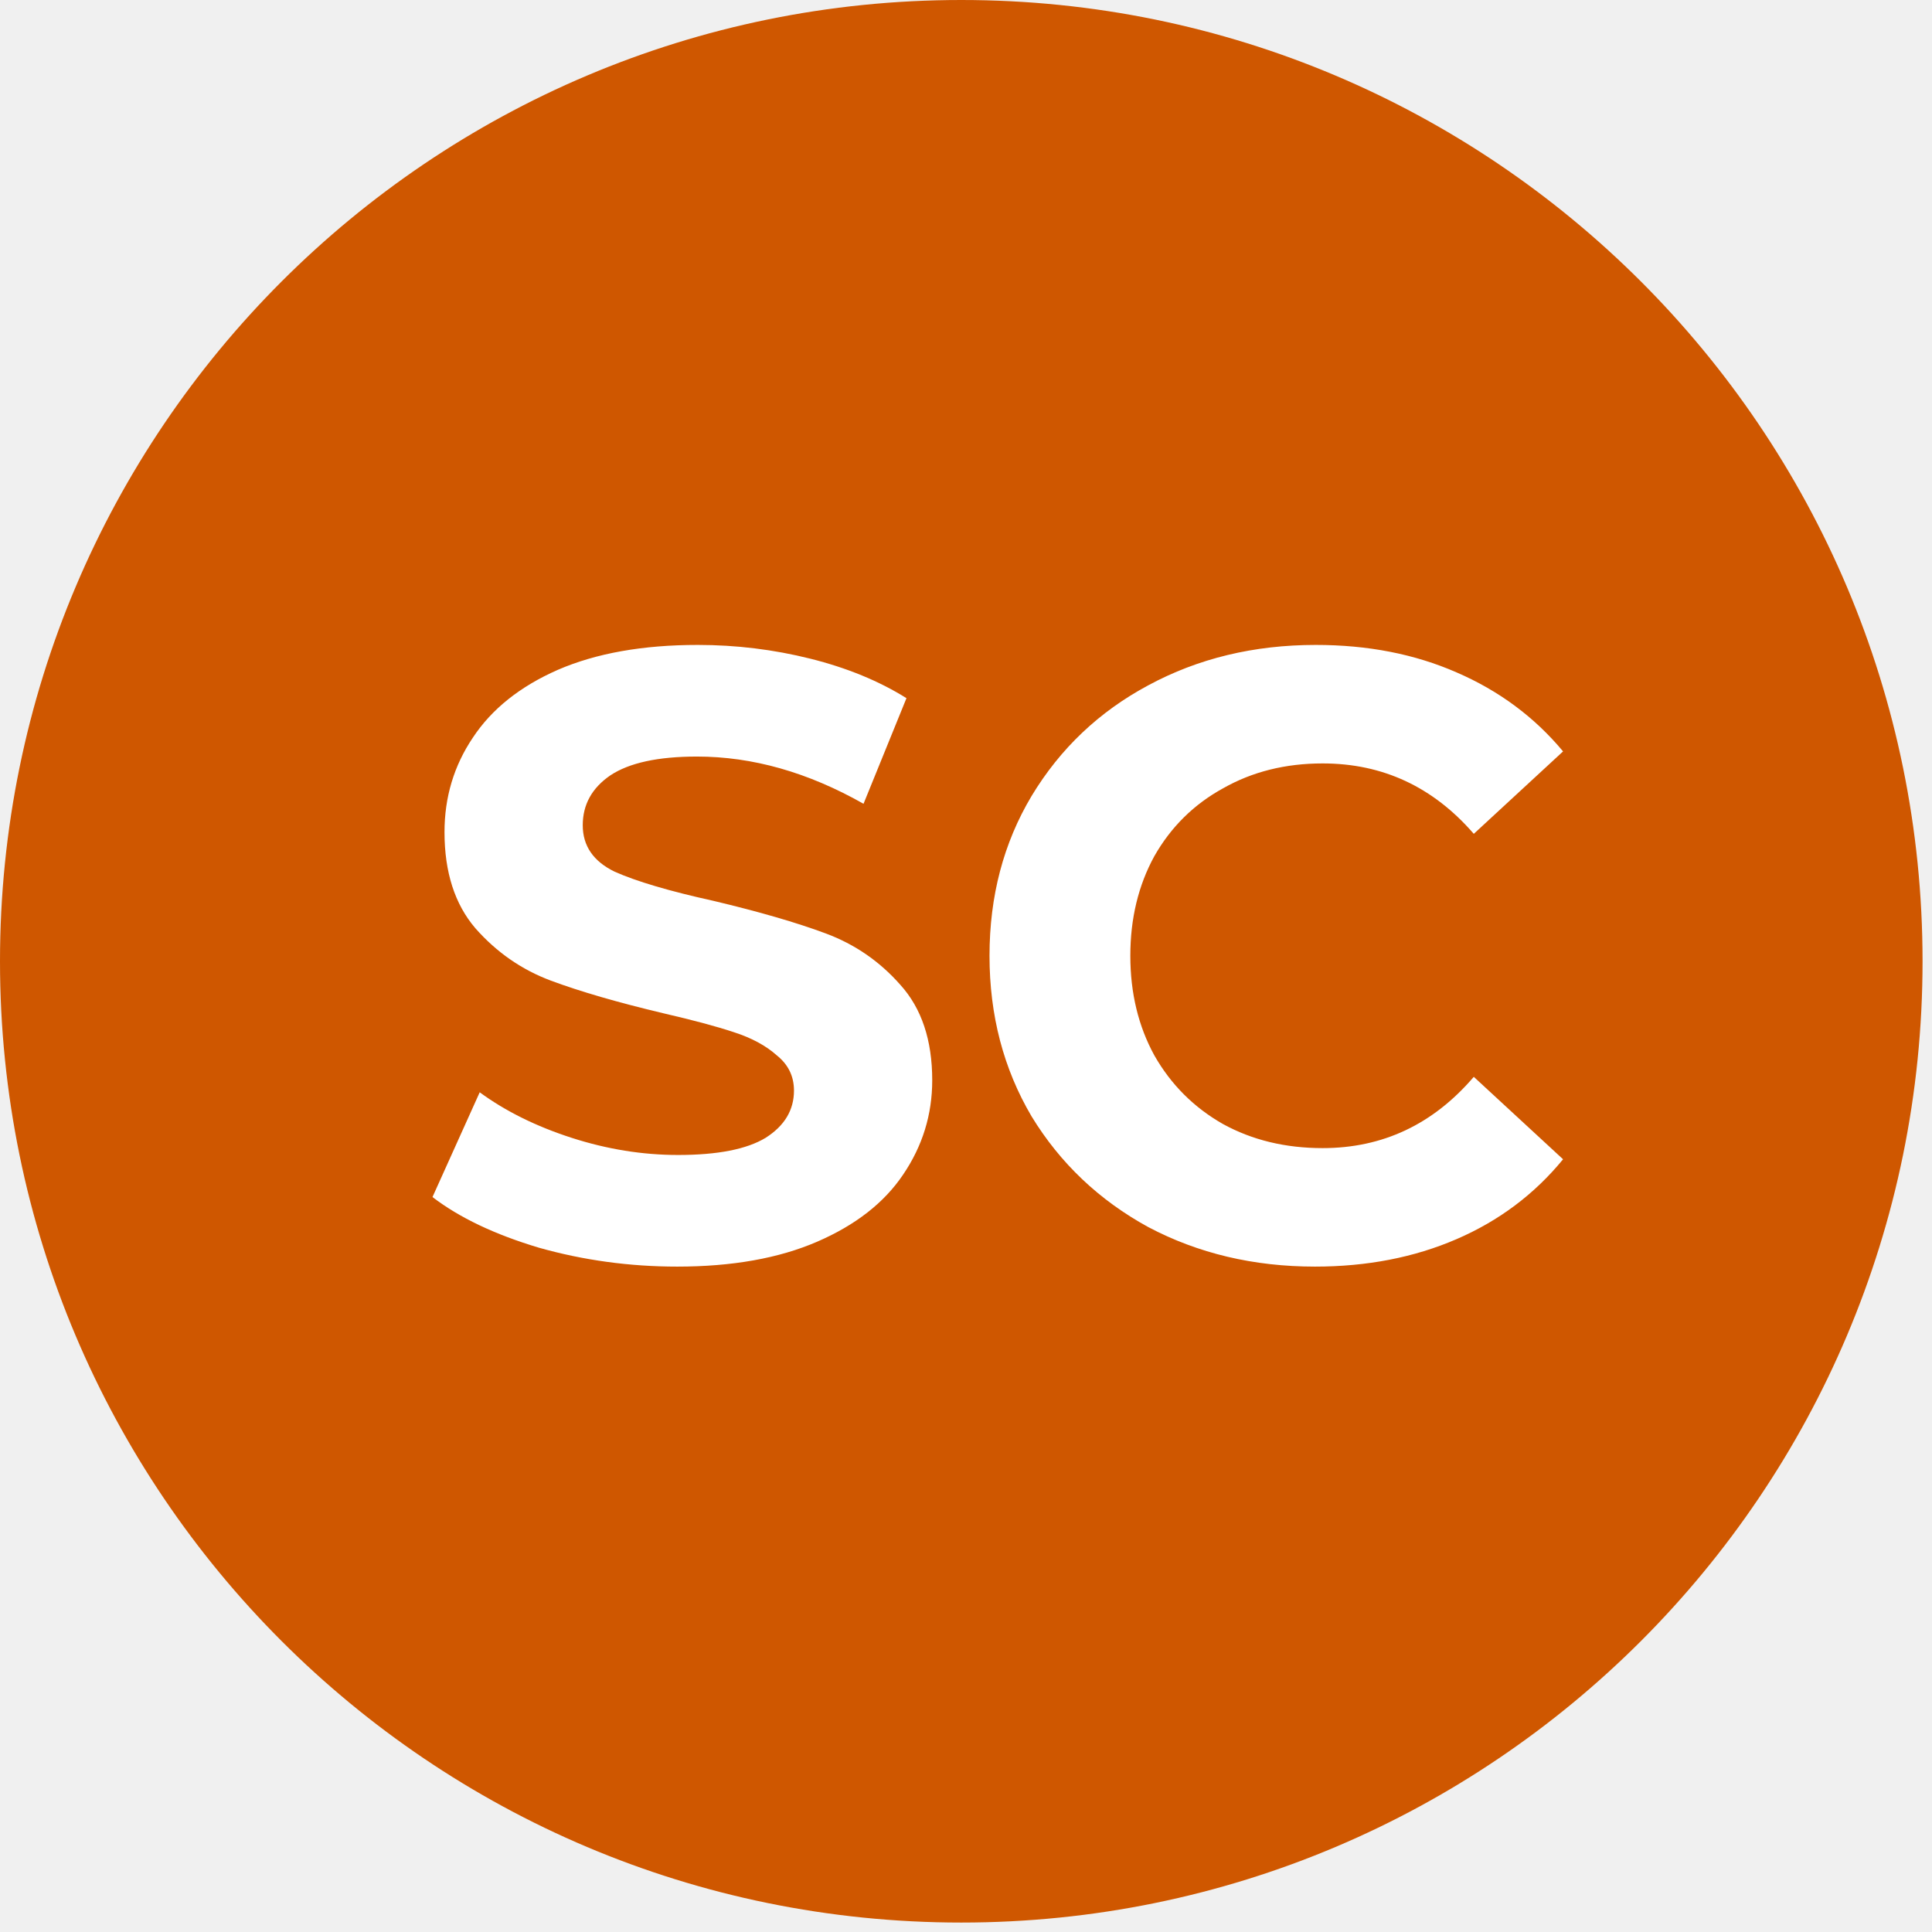
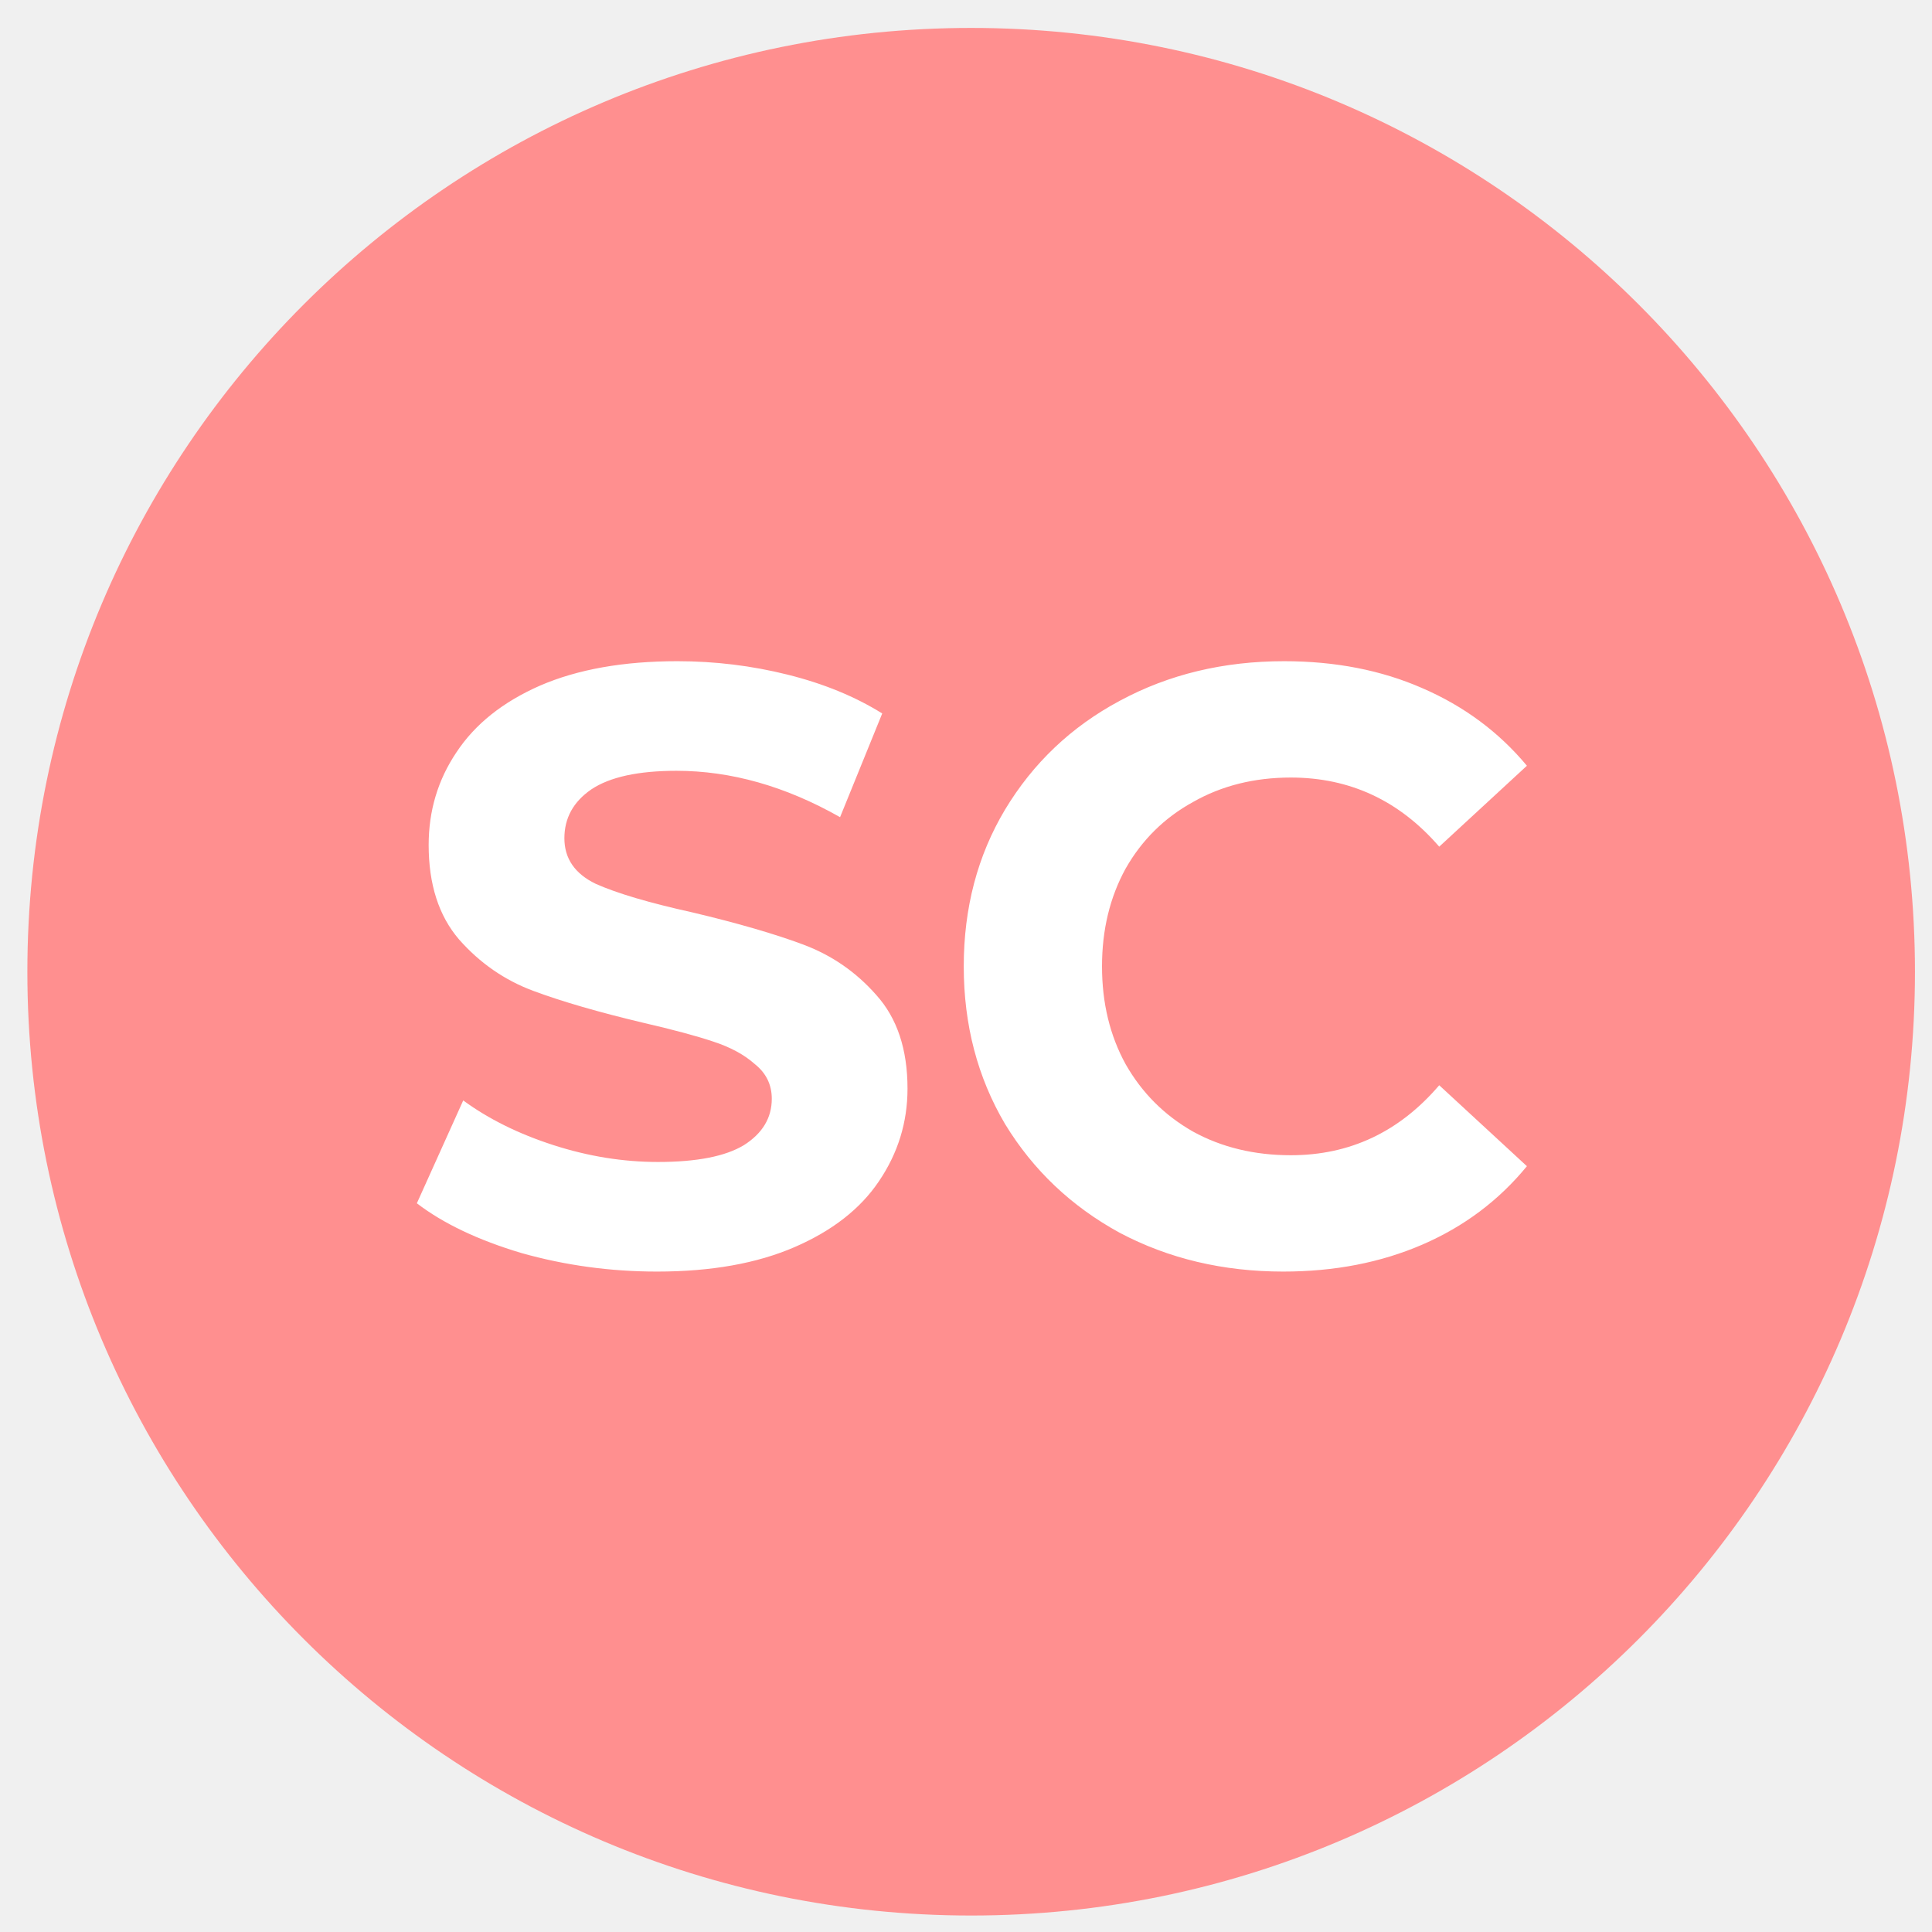
- <svg xmlns="http://www.w3.org/2000/svg" width="54" height="54" viewBox="0 0 54 54" fill="none">
-   <circle cx="26.868" cy="26.868" r="26.868" fill="#CF5700" />
-   <path d="M18.928 35.402C17.6 35.402 16.312 35.226 15.064 34.874C13.832 34.506 12.84 34.034 12.088 33.458L13.408 30.53C14.128 31.058 14.984 31.482 15.976 31.802C16.968 32.122 17.96 32.282 18.952 32.282C20.056 32.282 20.872 32.122 21.4 31.802C21.928 31.466 22.192 31.026 22.192 30.482C22.192 30.082 22.032 29.754 21.712 29.498C21.408 29.226 21.008 29.01 20.512 28.85C20.032 28.69 19.376 28.514 18.544 28.322C17.264 28.018 16.216 27.714 15.4 27.41C14.584 27.106 13.88 26.618 13.288 25.946C12.712 25.274 12.424 24.378 12.424 23.258C12.424 22.282 12.688 21.402 13.216 20.618C13.744 19.818 14.536 19.186 15.592 18.722C16.664 18.258 17.968 18.026 19.504 18.026C20.576 18.026 21.624 18.154 22.648 18.41C23.672 18.666 24.568 19.034 25.336 19.514L24.136 22.466C22.584 21.586 21.032 21.146 19.48 21.146C18.392 21.146 17.584 21.322 17.056 21.674C16.544 22.026 16.288 22.49 16.288 23.066C16.288 23.642 16.584 24.074 17.176 24.362C17.784 24.634 18.704 24.906 19.936 25.178C21.216 25.482 22.264 25.786 23.08 26.09C23.896 26.394 24.592 26.874 25.168 27.53C25.76 28.186 26.056 29.074 26.056 30.194C26.056 31.154 25.784 32.034 25.24 32.834C24.712 33.618 23.912 34.242 22.84 34.706C21.768 35.17 20.464 35.402 18.928 35.402ZM36.752 35.402C35.041 35.402 33.489 35.034 32.096 34.298C30.721 33.546 29.633 32.514 28.832 31.202C28.049 29.874 27.657 28.378 27.657 26.714C27.657 25.05 28.049 23.562 28.832 22.25C29.633 20.922 30.721 19.89 32.096 19.154C33.489 18.402 35.048 18.026 36.776 18.026C38.233 18.026 39.544 18.282 40.712 18.794C41.897 19.306 42.889 20.042 43.688 21.002L41.193 23.306C40.056 21.994 38.648 21.338 36.968 21.338C35.928 21.338 35.001 21.57 34.184 22.034C33.368 22.482 32.728 23.114 32.264 23.93C31.817 24.746 31.593 25.674 31.593 26.714C31.593 27.754 31.817 28.682 32.264 29.498C32.728 30.314 33.368 30.954 34.184 31.418C35.001 31.866 35.928 32.09 36.968 32.09C38.648 32.09 40.056 31.426 41.193 30.098L43.688 32.402C42.889 33.378 41.897 34.122 40.712 34.634C39.529 35.146 38.209 35.402 36.752 35.402Z" fill="white" />
+ <svg xmlns="http://www.w3.org/2000/svg" width="55" height="55" viewBox="0 0 55 55" fill="none">
+   <circle cx="27.647" cy="27.663" r="26.868" fill="#FF8F8F" />
+   <path d="M18.707 36.199C17.379 36.199 16.091 36.023 14.843 35.671C13.611 35.303 12.619 34.831 11.867 34.255L13.187 31.327C13.907 31.855 14.763 32.279 15.755 32.599C16.747 32.919 17.739 33.079 18.731 33.079C19.835 33.079 20.651 32.919 21.179 32.599C21.707 32.263 21.971 31.823 21.971 31.279C21.971 30.879 21.811 30.551 21.491 30.295C21.187 30.023 20.787 29.807 20.291 29.647C19.811 29.487 19.155 29.311 18.323 29.119C17.043 28.815 15.995 28.511 15.179 28.207C14.363 27.903 13.659 27.415 13.067 26.743C12.491 26.071 12.203 25.175 12.203 24.055C12.203 23.079 12.467 22.199 12.995 21.415C13.523 20.615 14.315 19.983 15.371 19.519C16.443 19.055 17.747 18.823 19.283 18.823C20.355 18.823 21.403 18.951 22.427 19.207C23.451 19.463 24.347 19.831 25.115 20.311L23.915 23.263C22.363 22.383 20.811 21.943 19.259 21.943C18.171 21.943 17.363 22.119 16.835 22.471C16.323 22.823 16.067 23.287 16.067 23.863C16.067 24.439 16.363 24.871 16.955 25.159C17.563 25.431 18.483 25.703 19.715 25.975C20.995 26.279 22.043 26.583 22.859 26.887C23.675 27.191 24.371 27.671 24.947 28.327C25.539 28.983 25.835 29.871 25.835 30.991C25.835 31.951 25.563 32.831 25.019 33.631C24.491 34.415 23.691 35.039 22.619 35.503C21.547 35.967 20.243 36.199 18.707 36.199ZM36.532 36.199C34.82 36.199 33.268 35.831 31.876 35.095C30.5 34.343 29.412 33.311 28.612 31.999C27.828 30.671 27.436 29.175 27.436 27.511C27.436 25.847 27.828 24.359 28.612 23.047C29.412 21.719 30.5 20.687 31.876 19.951C33.268 19.199 34.828 18.823 36.556 18.823C38.012 18.823 39.324 19.079 40.492 19.591C41.676 20.103 42.668 20.839 43.468 21.799L40.972 24.103C39.836 22.791 38.428 22.135 36.748 22.135C35.708 22.135 34.78 22.367 33.964 22.831C33.148 23.279 32.508 23.911 32.044 24.727C31.596 25.543 31.372 26.471 31.372 27.511C31.372 28.551 31.596 29.479 32.044 30.295C32.508 31.111 33.148 31.751 33.964 32.215C34.78 32.663 35.708 32.887 36.748 32.887C38.428 32.887 39.836 32.223 40.972 30.895L43.468 33.199C42.668 34.175 41.676 34.919 40.492 35.431C39.308 35.943 37.988 36.199 36.532 36.199Z" fill="white" />
</svg>
